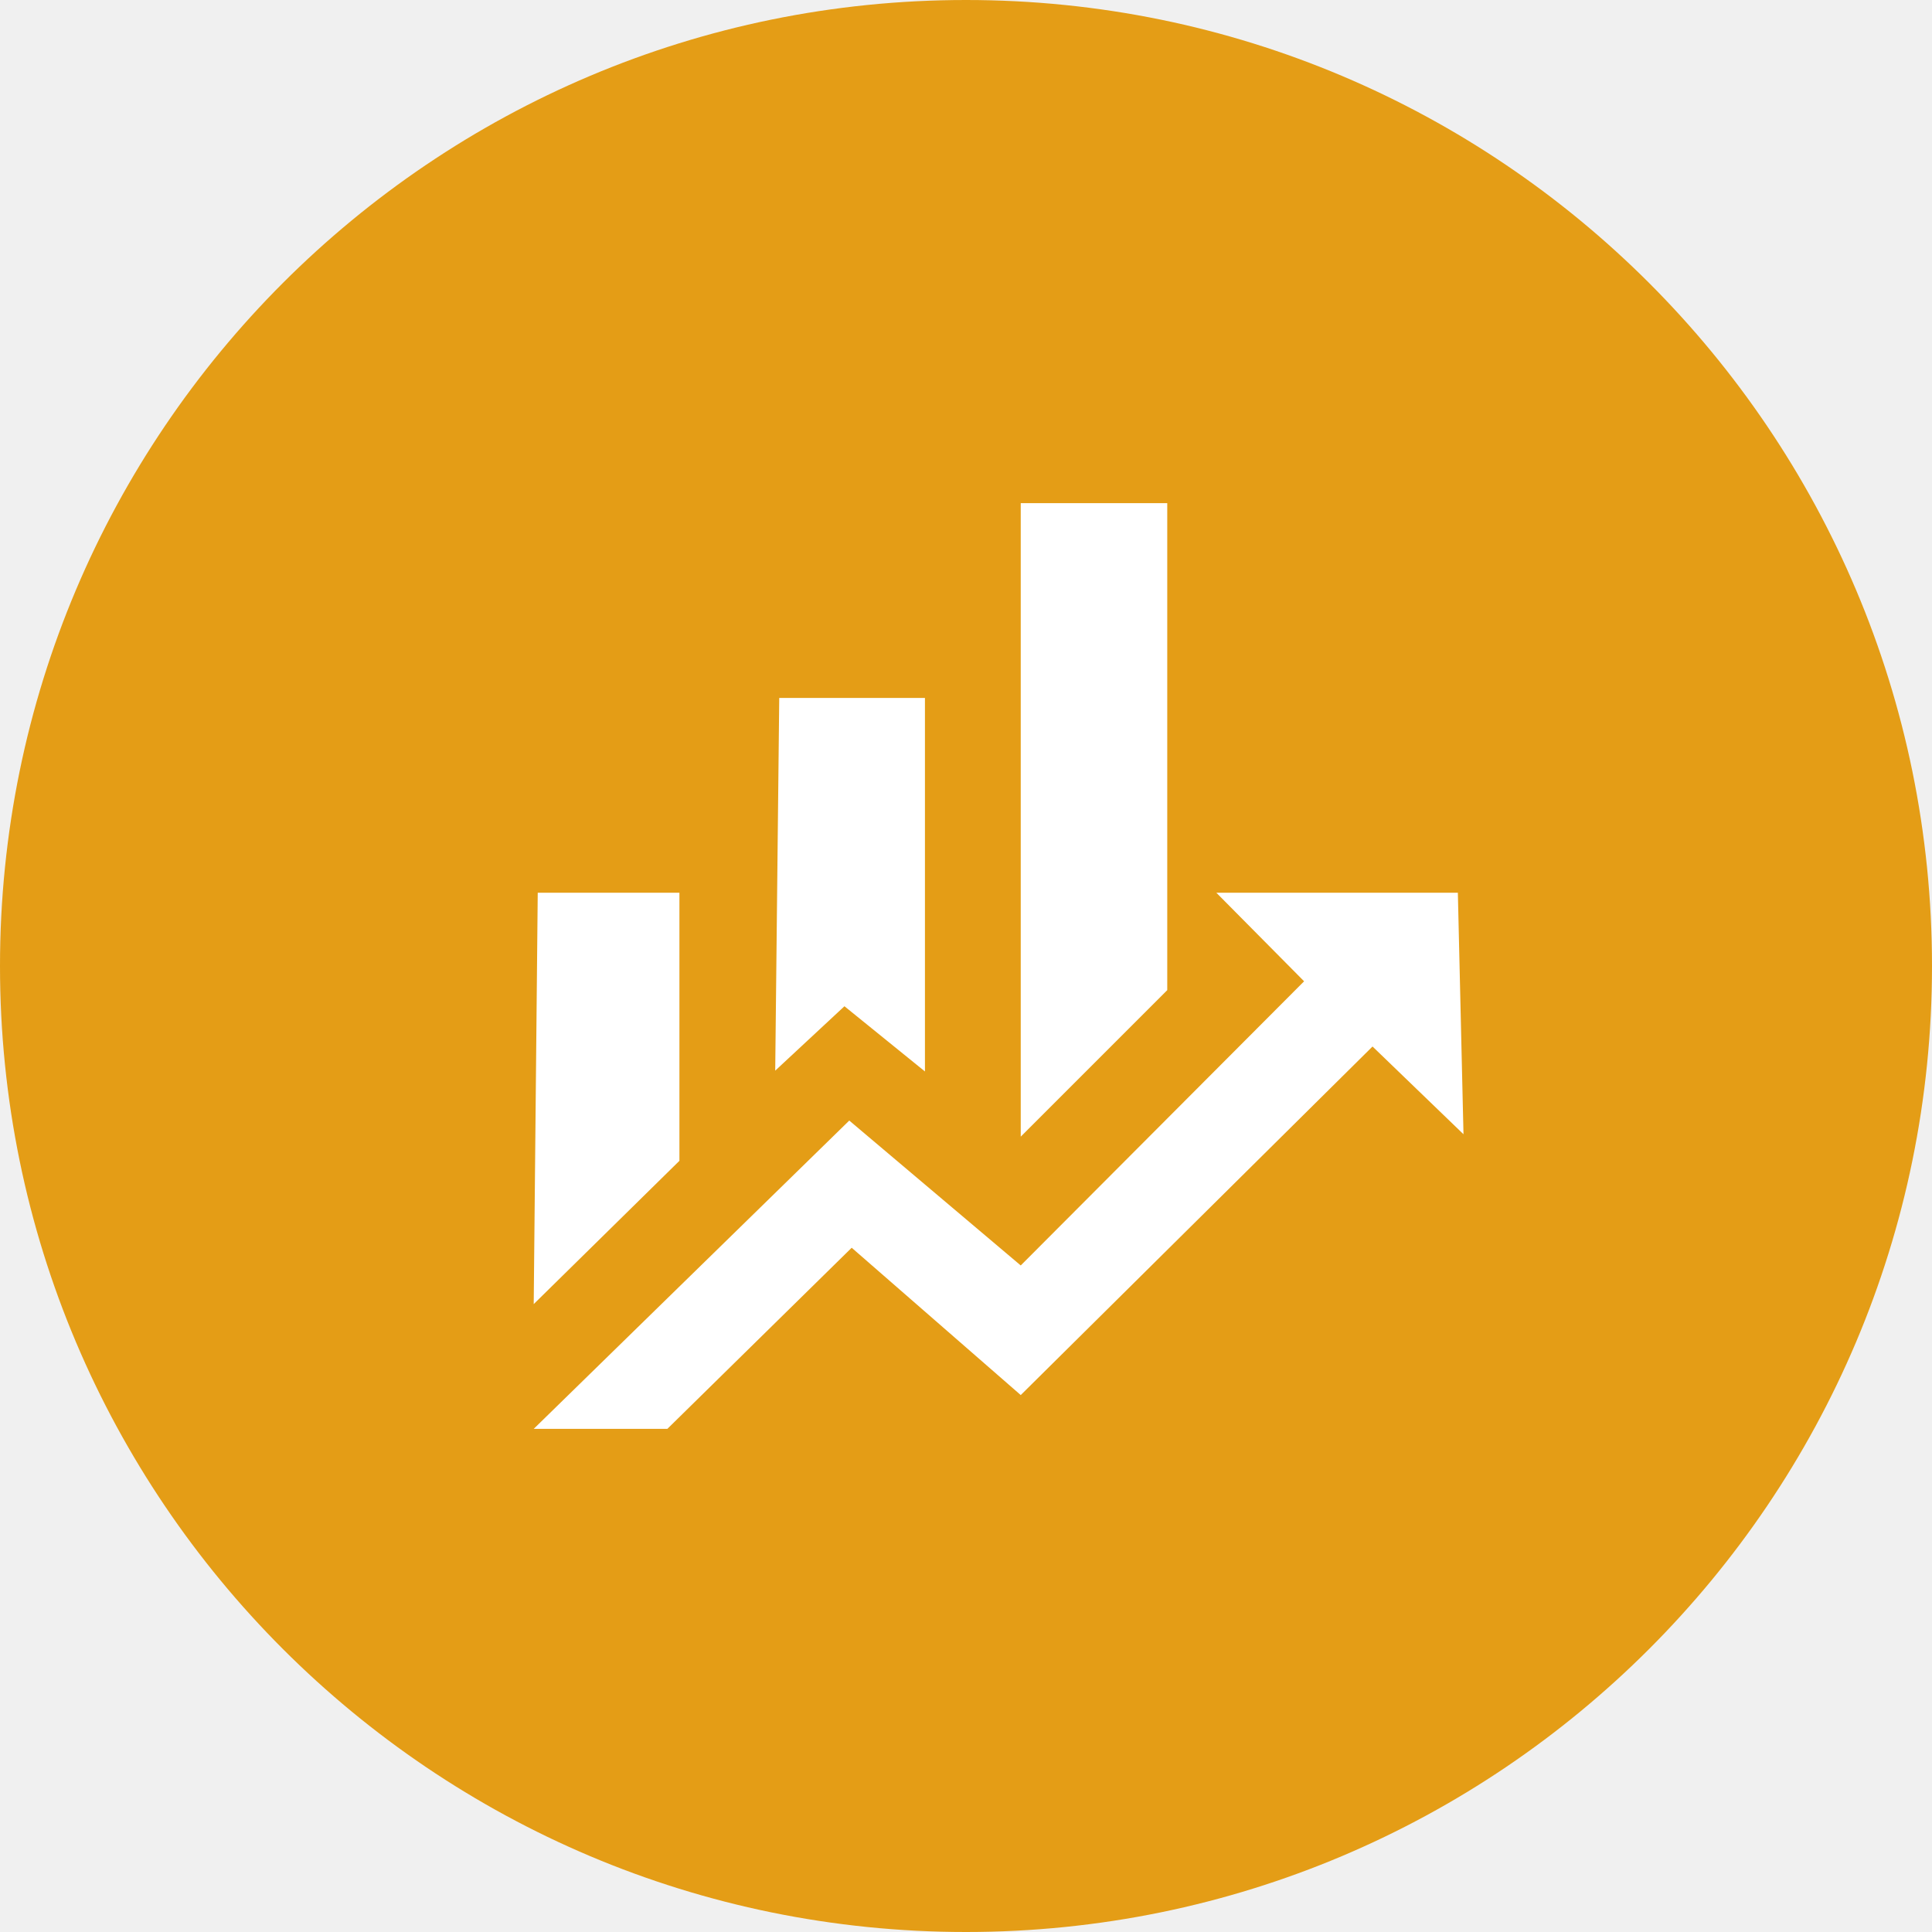
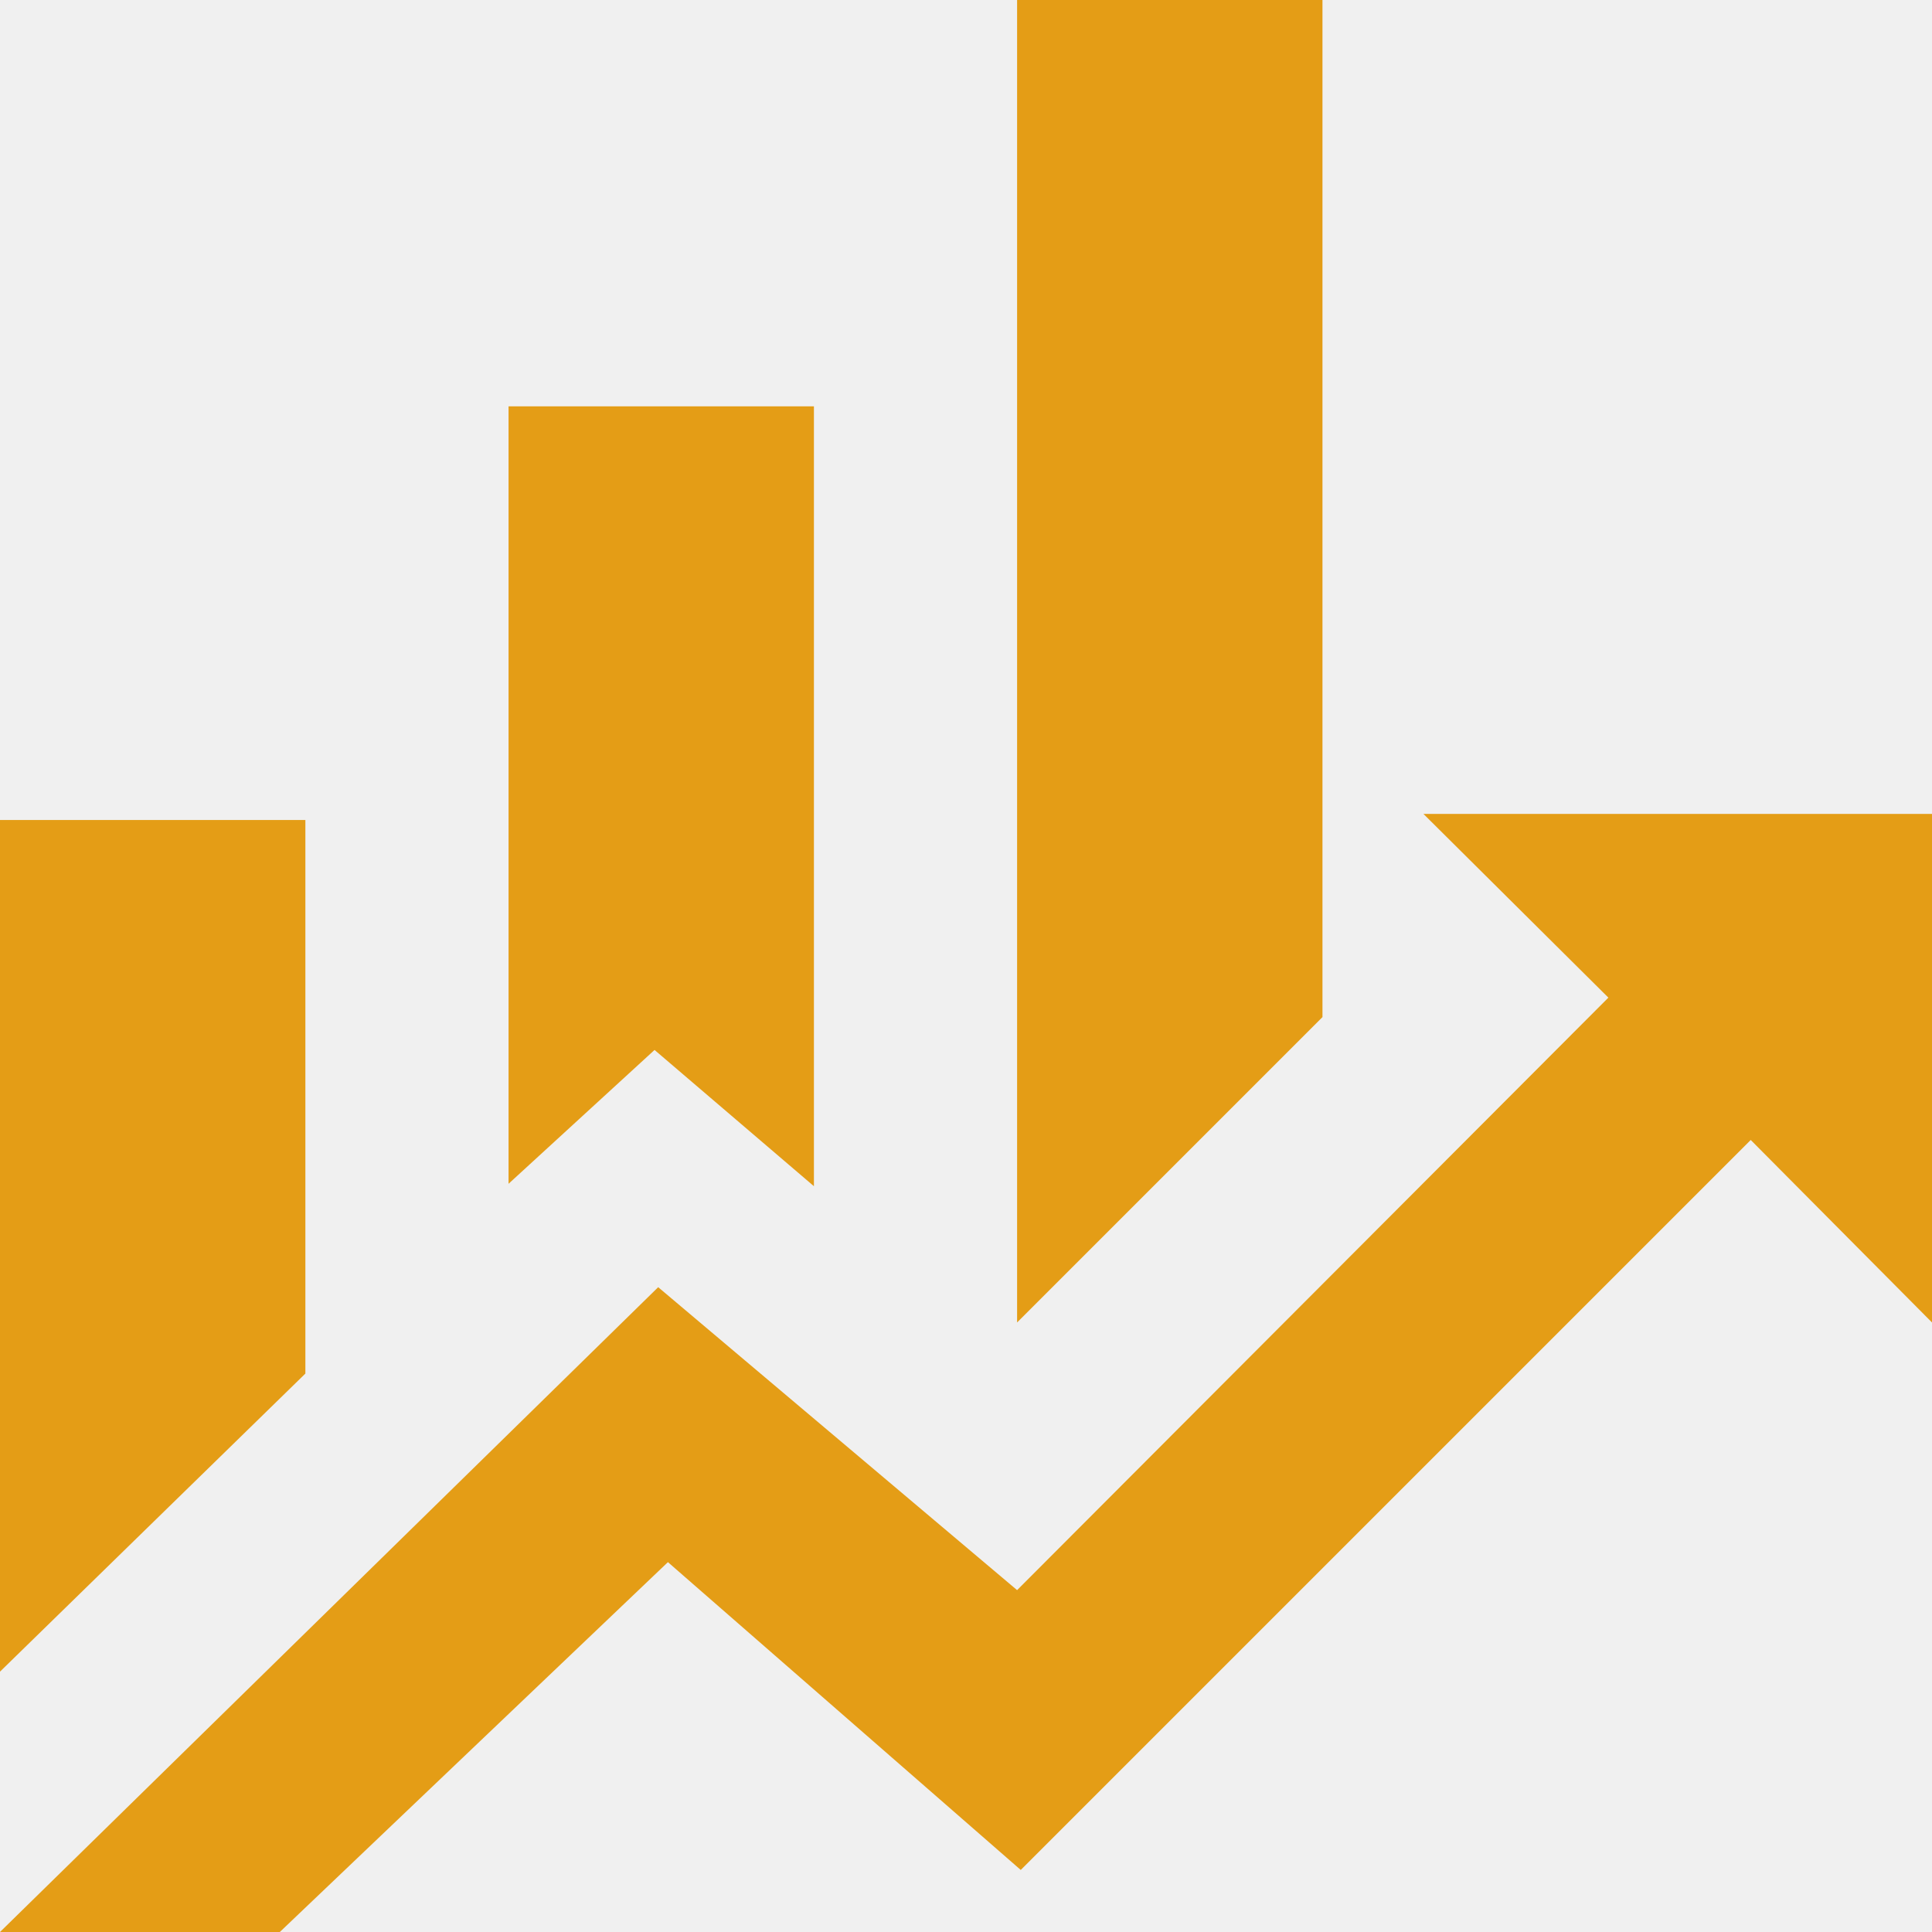
- <svg xmlns="http://www.w3.org/2000/svg" viewBox="0 0 24 24">
+ <svg xmlns="http://www.w3.org/2000/svg" viewBox="0 0 15.88 15.88">
  <defs>
-     <style>.cls-1{fill:#fff;}.cls-2{fill:#e49d16;}</style>
+     <style>.cls-1{fill:#e49d16;}</style>
  </defs>
  <g id="Layer_2" data-name="Layer 2">
    <g id="Layer_1-2" data-name="Layer 1">
-       <circle class="cls-1" cx="12" cy="12" r="11.25" />
-       <path class="cls-2" d="M12,0A12,12,0,1,0,24,12,12,12,0,0,0,12,0Zm.68,6.25H14.5V12.3l-1.82,1.82Zm-3,2.42h1.81v4.64l-1-.81-.86.8Zm-3,2.42H8.44v3.33L6.63,16.2Zm11.5,3L17.05,13l-4.37,4.33-2.1-1.83L8.29,17.75H6.63l3.92-3.83,2.13,1.8,3.52-3.53-1.09-1.1h3Z" />
+       <path class="cls-1" d="M2.51,11.29,0,13.74v-7H2.51ZM6.69,9.75,5.38,8.63l-1.2,1.1V3.34H6.69Zm4.18-1.39L8.36,10.87V0h2.51Zm2.35-.16L11.7,6.69h4.18v4.18l-1.49-1.5-6,6-2.9-2.53L2.3,15.88H0l5.41-5.3,2.95,2.49Z" />
    </g>
  </g>
</svg>
